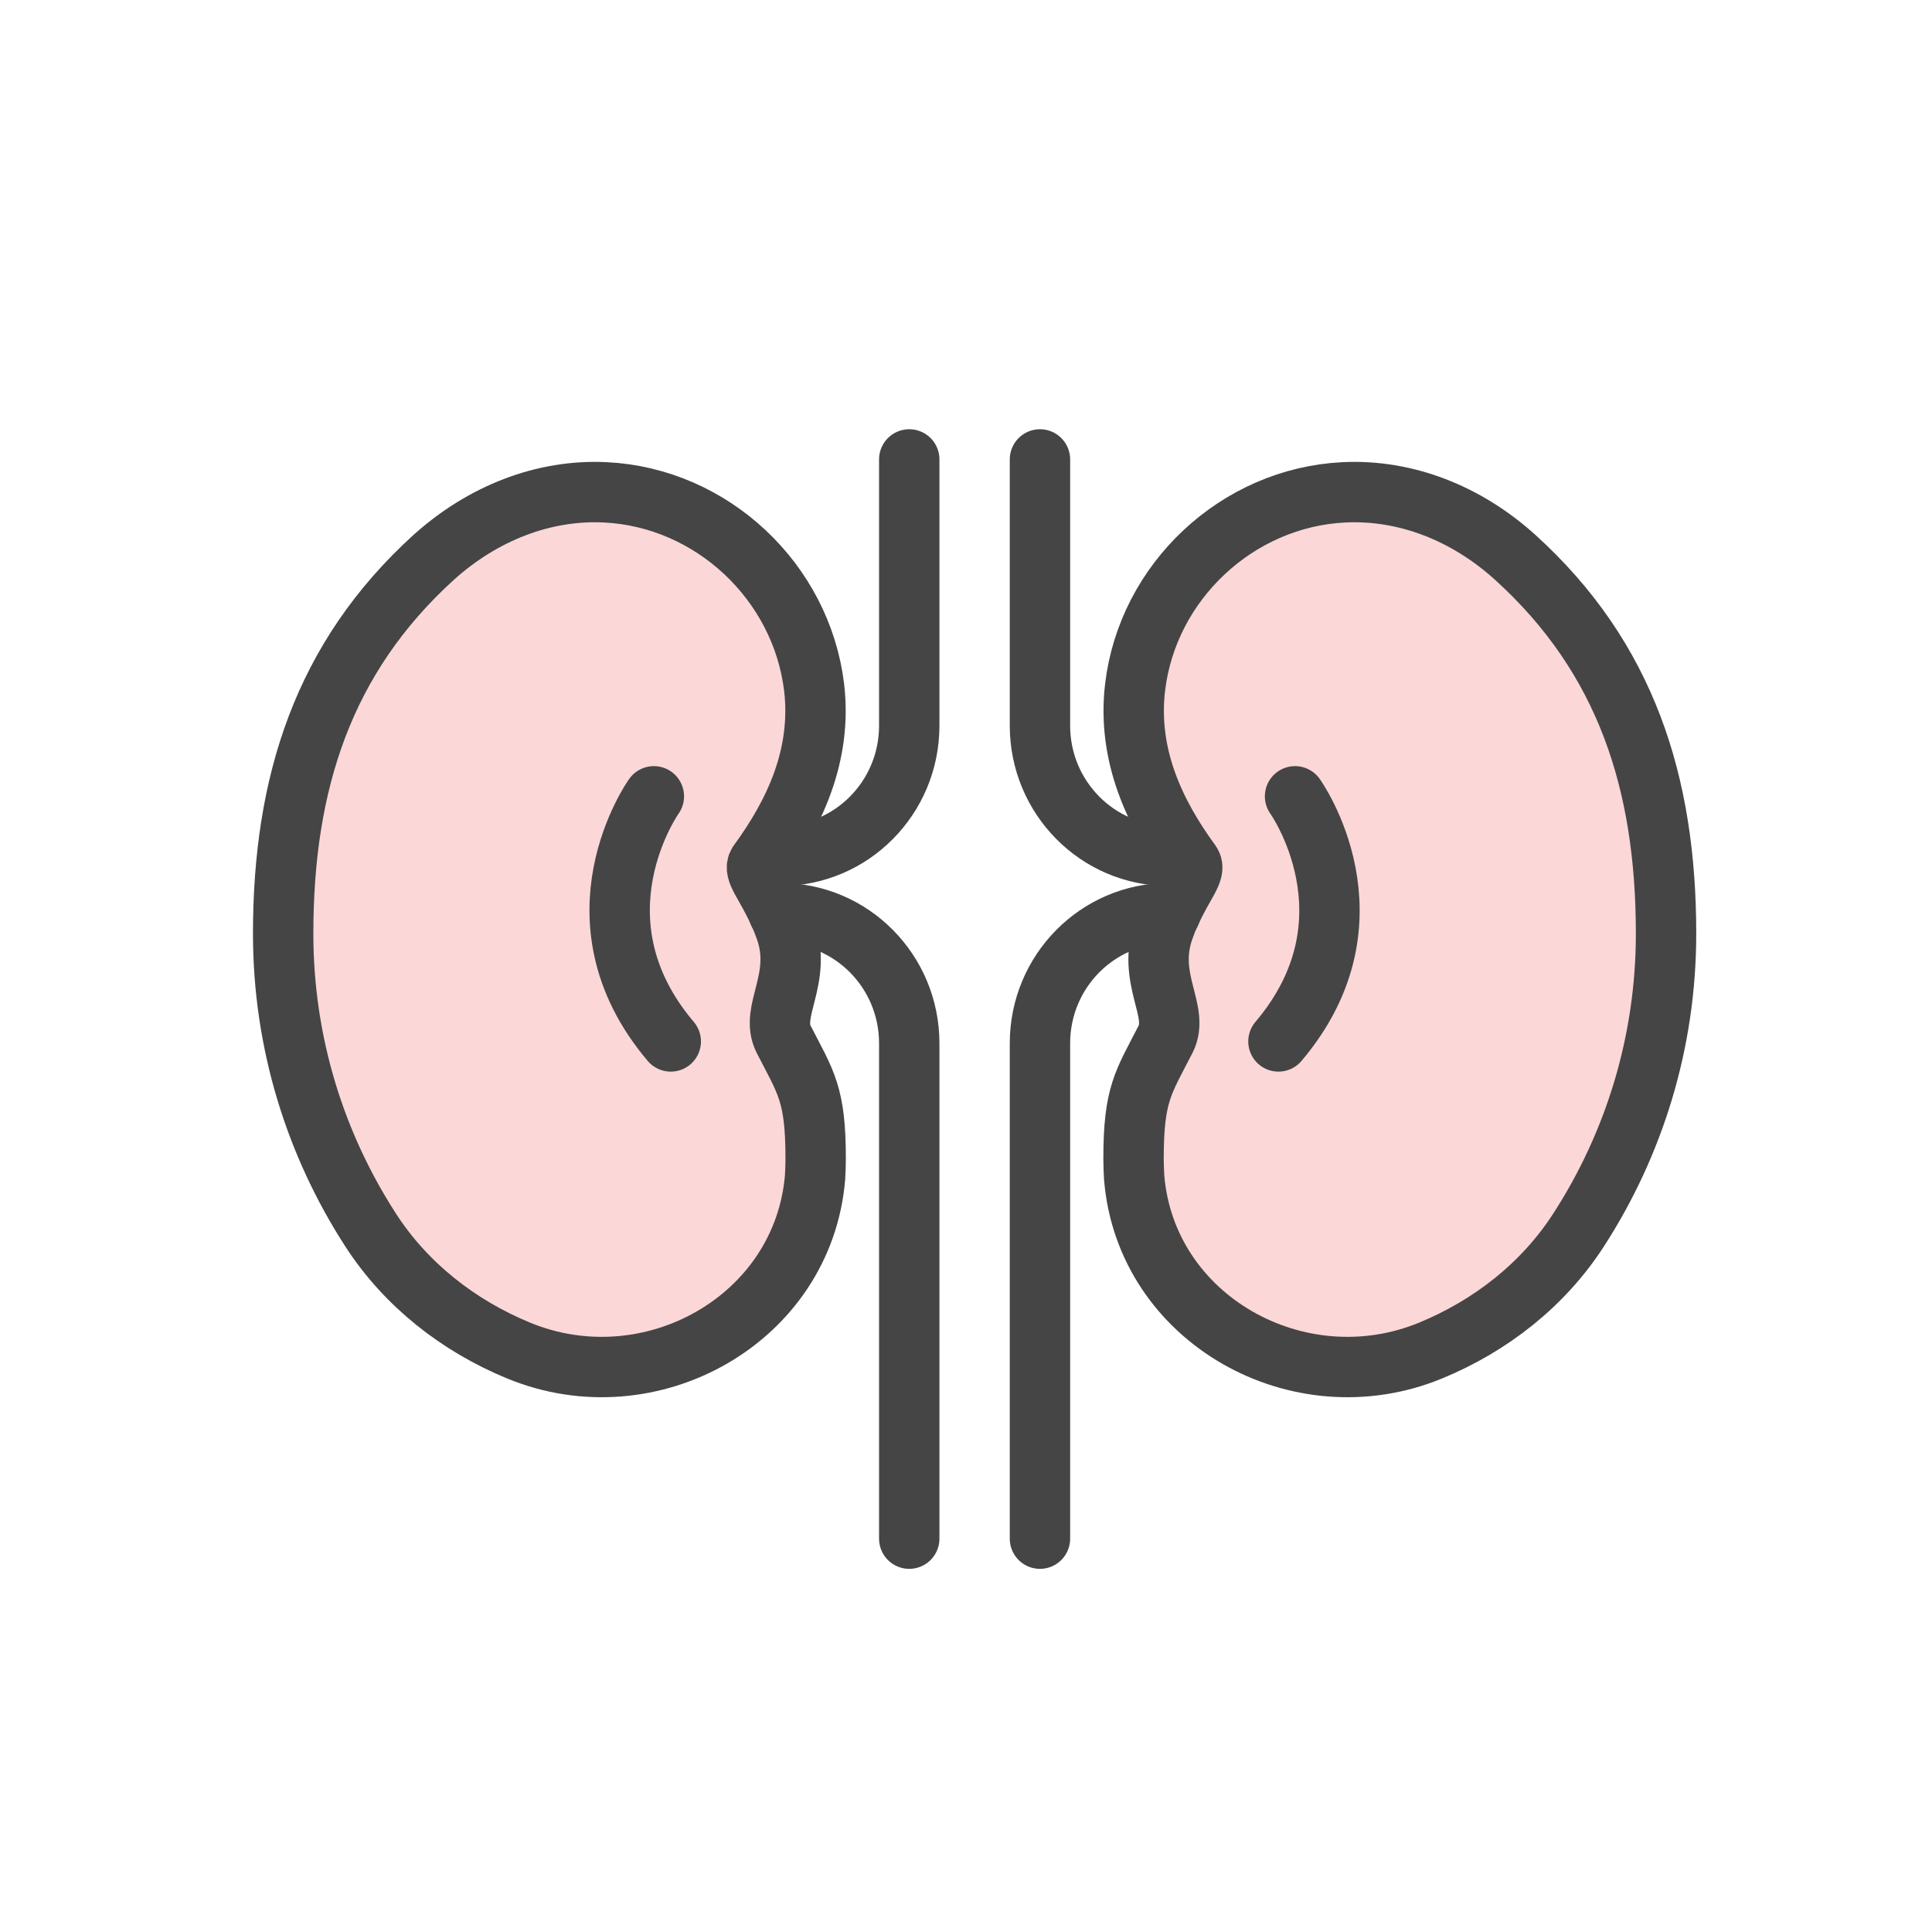
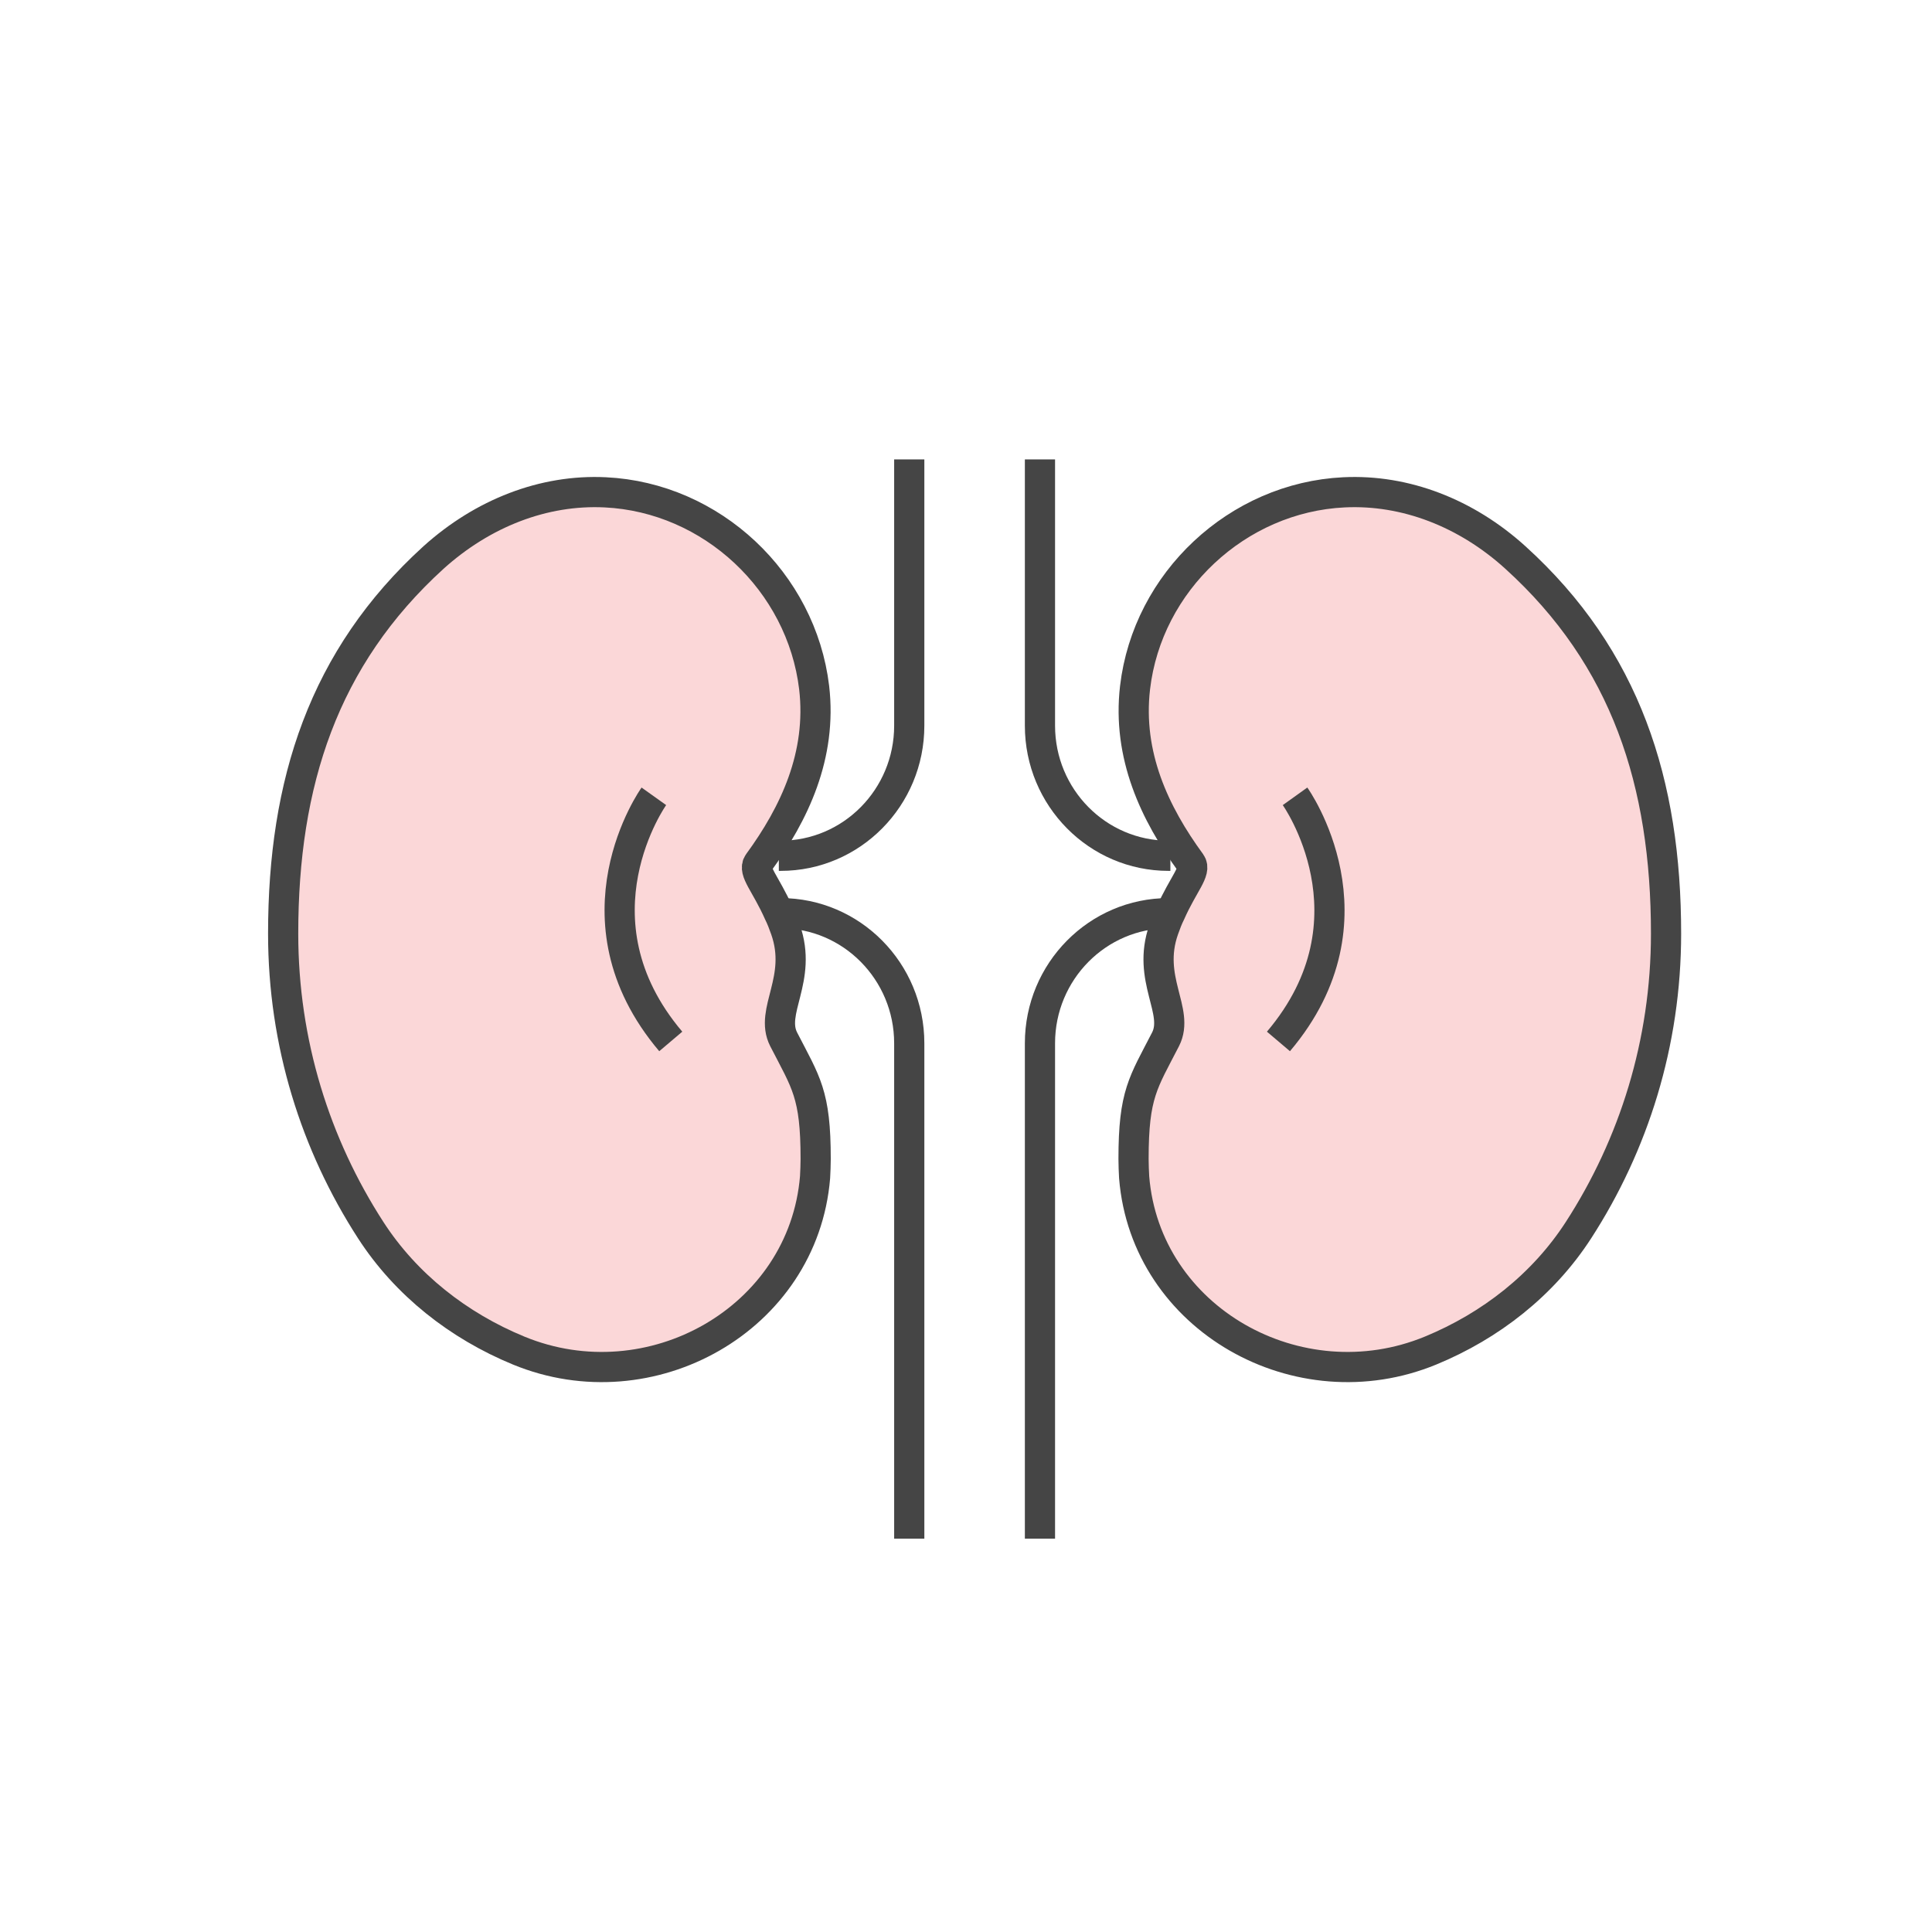
<svg xmlns="http://www.w3.org/2000/svg" width="64" height="64" viewBox="0 0 64 64" fill="none">
  <path d="M27.02 38.389C27.02 38.599 27.01 38.799 27 38.999C26.61 43.699 21.55 46.539 17.18 44.739C15.19 43.919 13.45 42.559 12.28 40.749C10.45 37.919 9.38 34.549 9.38 30.929C9.38 25.939 10.71 21.789 14.36 18.469C15.99 16.999 18.01 16.209 20.05 16.309C23.58 16.479 26.55 19.269 26.97 22.779C27.23 25.019 26.32 26.949 25.12 28.589C24.93 28.859 25.37 29.279 25.8 30.249C25.88 30.409 25.95 30.589 26.02 30.789C26.6 32.439 25.48 33.489 25.96 34.429C26.7 35.869 27.02 36.239 27.02 38.389Z" fill="#FBD7D8" />
  <path d="M55.19 30.929C55.19 34.549 54.12 37.919 52.29 40.749C51.12 42.559 49.38 43.919 47.39 44.739C43.02 46.539 37.95 43.699 37.57 38.999C37.56 38.799 37.55 38.599 37.55 38.389C37.55 36.239 37.87 35.869 38.61 34.429C39.09 33.489 37.97 32.439 38.55 30.789C38.62 30.589 38.69 30.409 38.77 30.249C39.2 29.279 39.64 28.859 39.45 28.589C38.25 26.949 37.34 25.019 37.6 22.779C38.01 19.269 40.99 16.479 44.52 16.309C46.56 16.209 48.58 16.999 50.2 18.469C53.86 21.789 55.19 25.939 55.19 30.929Z" fill="#FBD7D8" />
-   <path d="M39.45 28.589C39.64 28.859 39.2 29.279 38.77 30.249C38.69 30.409 38.62 30.589 38.55 30.789C37.97 32.439 39.09 33.489 38.61 34.429C37.87 35.869 37.55 36.239 37.55 38.389C37.55 38.599 37.56 38.799 37.57 38.999C37.95 43.699 43.02 46.539 47.39 44.739C49.38 43.919 51.12 42.559 52.29 40.749C54.12 37.919 55.19 34.549 55.19 30.929C55.19 25.939 53.86 21.789 50.2 18.469C48.58 16.999 46.56 16.209 44.52 16.309C40.99 16.479 38.01 19.269 37.6 22.779C37.34 25.019 38.25 26.949 39.45 28.589Z" stroke="#454545" stroke-width="2" stroke-miterlimit="10" />
-   <path d="M25.12 28.589C24.93 28.859 25.37 29.279 25.8 30.249C25.88 30.409 25.95 30.589 26.02 30.789C26.6 32.439 25.48 33.489 25.96 34.429C26.7 35.869 27.02 36.239 27.02 38.389C27.02 38.599 27.01 38.799 27 38.999C26.61 43.699 21.55 46.539 17.18 44.739C15.19 43.919 13.45 42.559 12.28 40.749C10.45 37.919 9.38 34.549 9.38 30.929C9.38 25.939 10.71 21.789 14.36 18.469C15.99 16.999 18.01 16.209 20.05 16.309C23.58 16.479 26.55 19.269 26.97 22.779C27.23 25.019 26.32 26.949 25.12 28.589Z" stroke="#454545" stroke-width="2" stroke-miterlimit="10" />
-   <path d="M25.8 30.25H25.86C28.21 30.25 30.12 32.18 30.12 34.56V50.97" stroke="#454545" stroke-width="2" stroke-miterlimit="10" stroke-linecap="round" />
-   <path d="M34.45 50.97V34.56C34.45 32.18 36.36 30.25 38.71 30.25H38.77" stroke="#454545" stroke-width="2" stroke-miterlimit="10" stroke-linecap="round" />
-   <path d="M25.8 28.349H25.86C28.21 28.349 30.12 26.419 30.12 24.039V15.219" stroke="#454545" stroke-width="2" stroke-miterlimit="10" stroke-linecap="round" />
-   <path d="M34.45 15.219V24.039C34.45 26.419 36.36 28.349 38.71 28.349H38.77" stroke="#454545" stroke-width="2" stroke-miterlimit="10" stroke-linecap="round" />
-   <path d="M42.9 26.379C42.9 26.379 45.8 30.429 42.35 34.499" stroke="#454545" stroke-width="2" stroke-miterlimit="10" stroke-linecap="round" />
-   <path d="M21.66 26.379C21.66 26.379 18.77 30.429 22.22 34.499" stroke="#454545" stroke-width="2" stroke-miterlimit="10" stroke-linecap="round" />
+   <path d="M39.45 28.589C39.64 28.859 39.2 29.279 38.77 30.249C38.69 30.409 38.62 30.589 38.55 30.789C37.97 32.439 39.09 33.489 38.61 34.429C37.87 35.869 37.55 36.239 37.55 38.389C37.55 38.599 37.56 38.799 37.57 38.999C37.95 43.699 43.02 46.539 47.39 44.739C49.38 43.919 51.12 42.559 52.29 40.749C54.12 37.919 55.19 34.549 55.19 30.929C55.19 25.939 53.86 21.789 50.2 18.469C48.58 16.999 46.56 16.209 44.52 16.309C40.99 16.479 38.01 19.269 37.6 22.779C37.34 25.019 38.25 26.949 39.45 28.589Z" stroke="#454545" strokeWidth="2" stroke-miterlimit="10" />
+   <path d="M25.12 28.589C24.93 28.859 25.37 29.279 25.8 30.249C25.88 30.409 25.95 30.589 26.02 30.789C26.6 32.439 25.48 33.489 25.96 34.429C26.7 35.869 27.02 36.239 27.02 38.389C27.02 38.599 27.01 38.799 27 38.999C26.61 43.699 21.55 46.539 17.18 44.739C15.19 43.919 13.45 42.559 12.28 40.749C10.45 37.919 9.38 34.549 9.38 30.929C9.38 25.939 10.71 21.789 14.36 18.469C15.99 16.999 18.01 16.209 20.05 16.309C23.58 16.479 26.55 19.269 26.97 22.779C27.23 25.019 26.32 26.949 25.12 28.589Z" stroke="#454545" strokeWidth="2" stroke-miterlimit="10" />
+   <path d="M25.8 30.25H25.86C28.21 30.25 30.12 32.18 30.12 34.56V50.97" stroke="#454545" strokeWidth="2" stroke-miterlimit="10" strokeLinecap="round" />
+   <path d="M34.45 50.97V34.56C34.45 32.18 36.36 30.25 38.71 30.25H38.77" stroke="#454545" strokeWidth="2" stroke-miterlimit="10" strokeLinecap="round" />
+   <path d="M25.8 28.349H25.86C28.21 28.349 30.12 26.419 30.12 24.039V15.219" stroke="#454545" strokeWidth="2" stroke-miterlimit="10" strokeLinecap="round" />
+   <path d="M34.45 15.219V24.039C34.45 26.419 36.36 28.349 38.71 28.349H38.77" stroke="#454545" strokeWidth="2" stroke-miterlimit="10" strokeLinecap="round" />
+   <path d="M42.9 26.379C42.9 26.379 45.8 30.429 42.35 34.499" stroke="#454545" strokeWidth="2" stroke-miterlimit="10" strokeLinecap="round" />
+   <path d="M21.66 26.379C21.66 26.379 18.77 30.429 22.22 34.499" stroke="#454545" strokeWidth="2" stroke-miterlimit="10" strokeLinecap="round" />
</svg>
